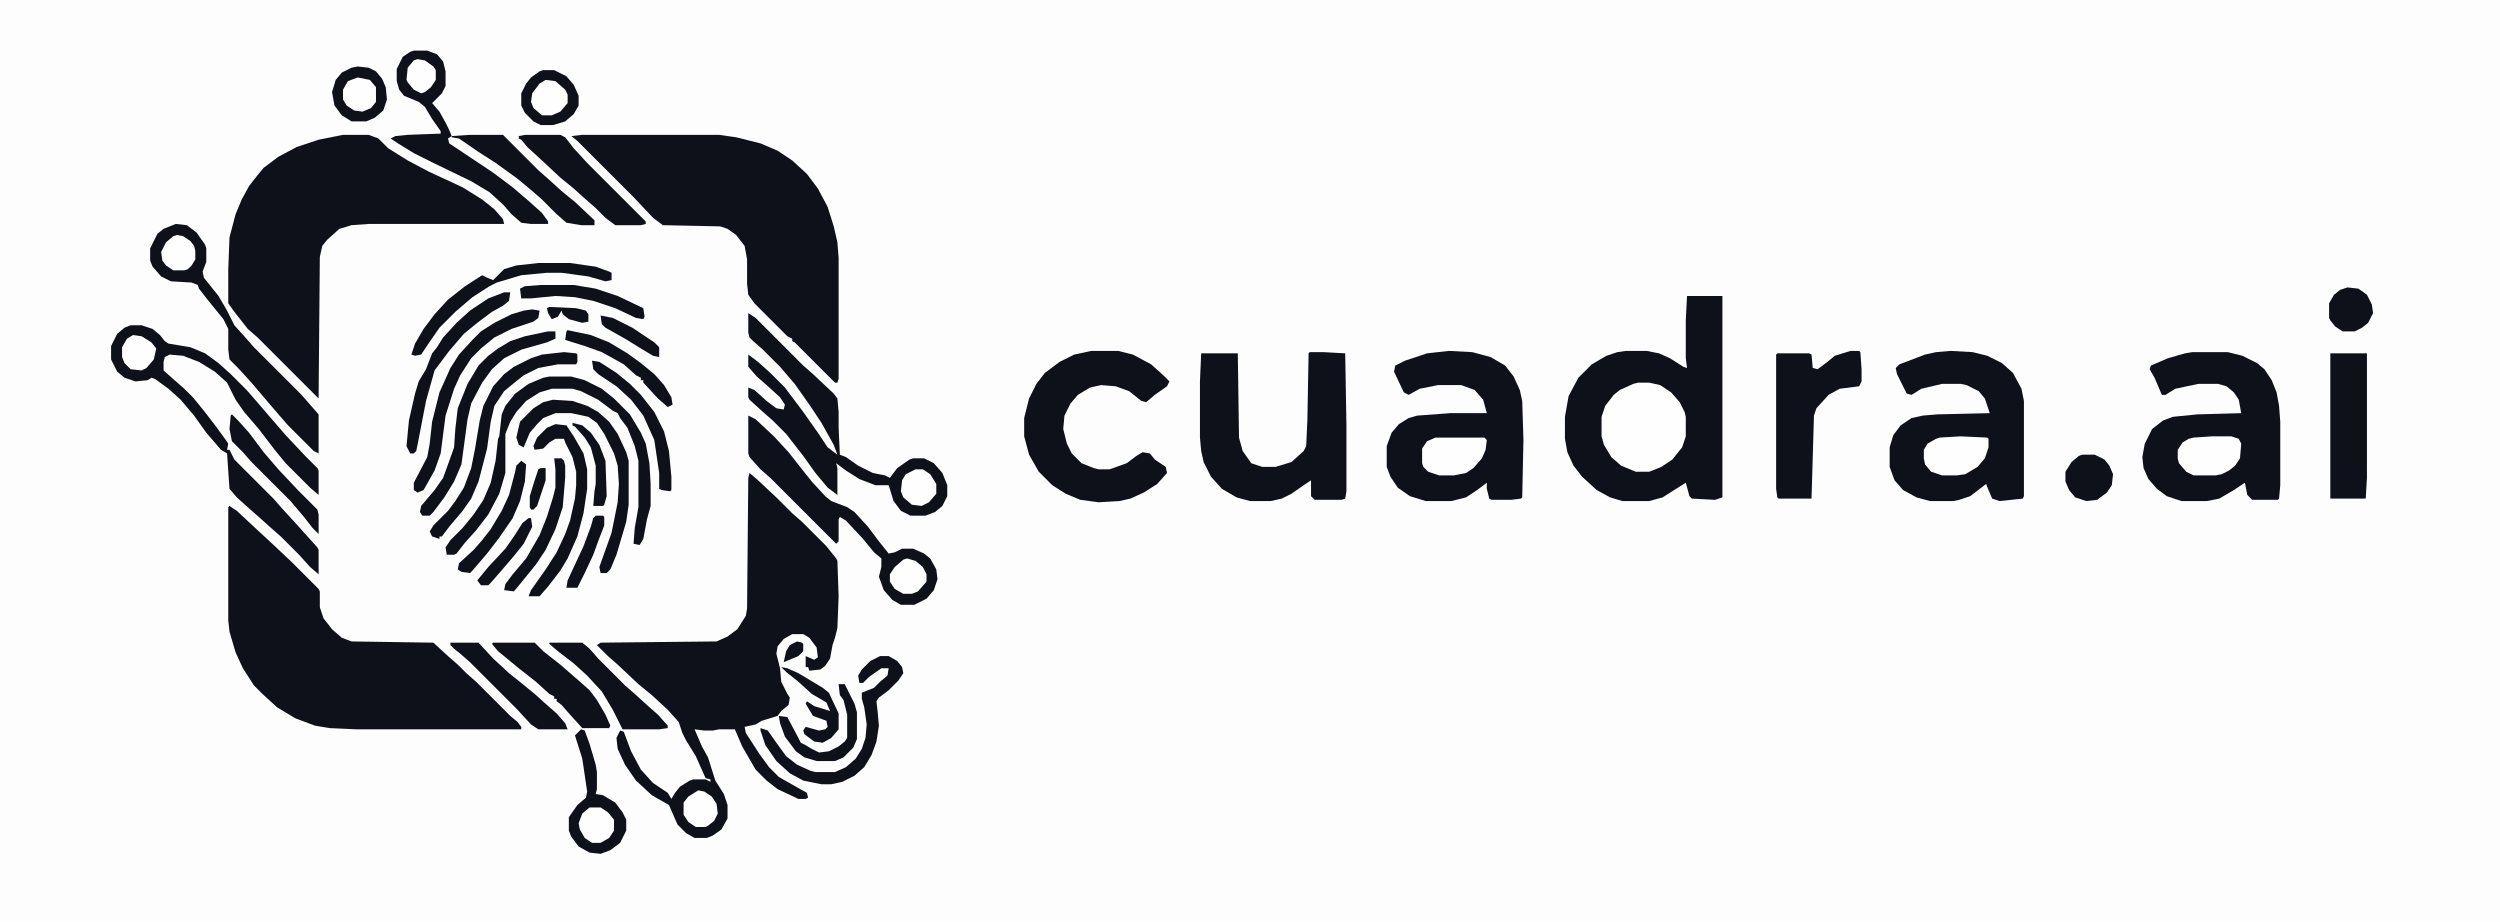
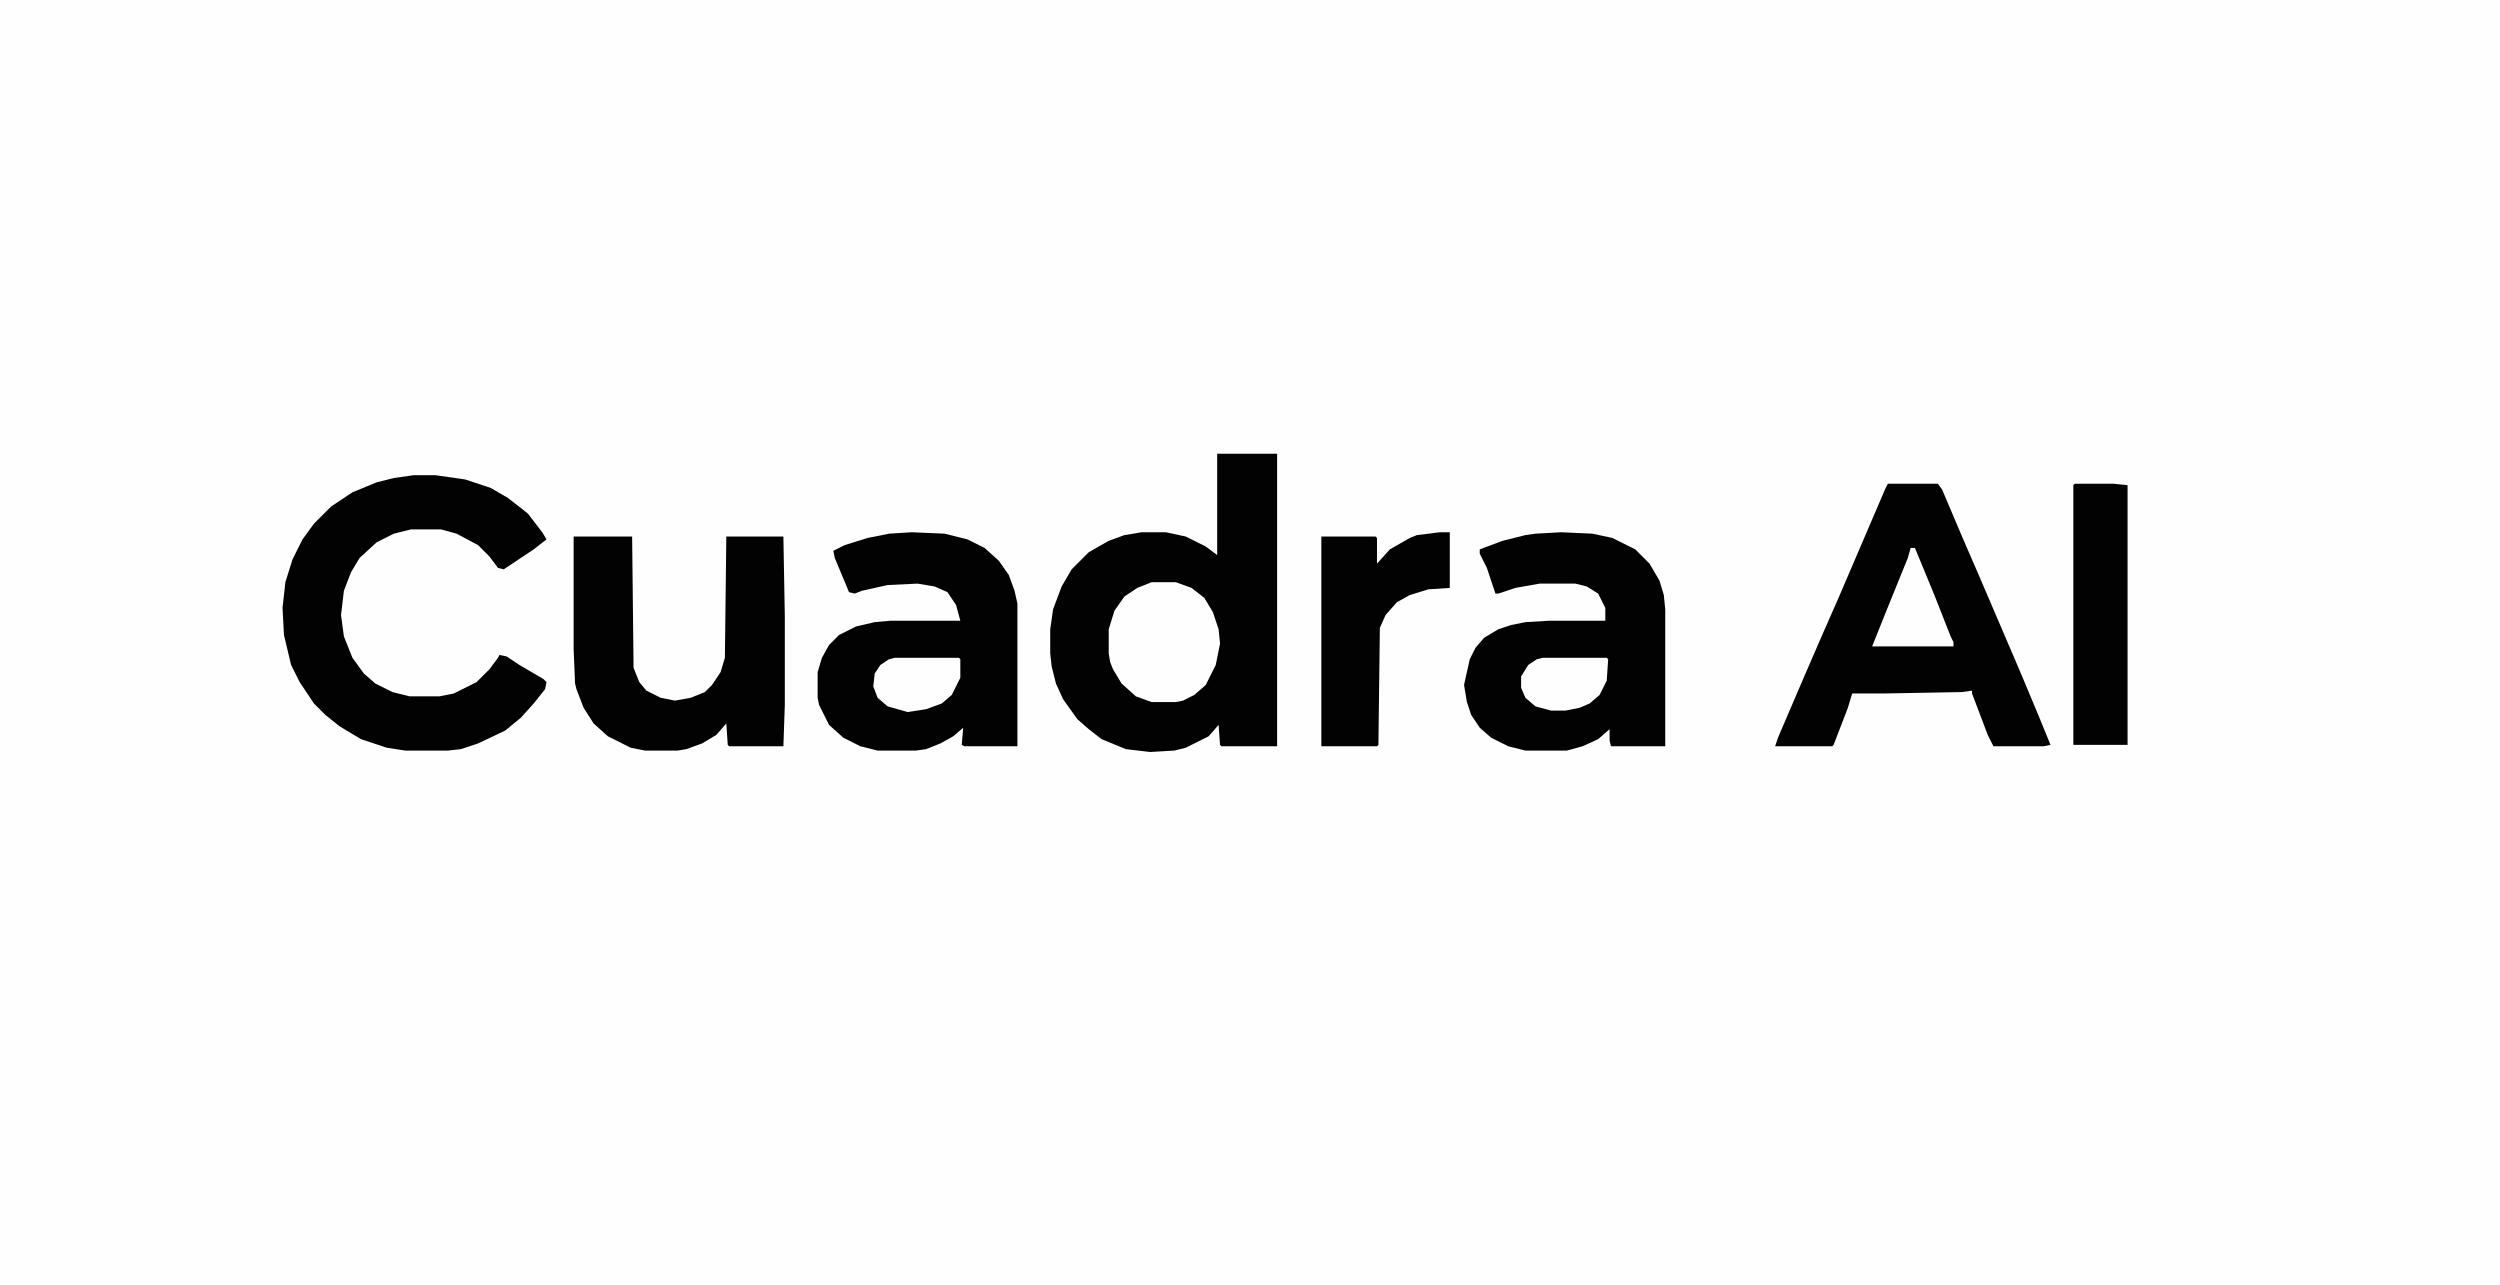
- <svg xmlns="http://www.w3.org/2000/svg" version="1.1" viewBox="0 0 2048 754" width="274" height="101">
-   <path transform="translate(0)" d="m0 0h2048v754h-2048z" fill="#FDFDFD" />
-   <path transform="translate(614,387)" d="m0 0 7 6 16 15 12 12 8 7 20 20 8 10 1 2 1 29-1 26-2 8-2 6-2 11-4 6-4 3-9 1-1-3h-2v-9l7 3 3-2-1-8-6-8-5-3h-9l-7 4-5 6-1 6 3 12 1 11 5 10 2 3-1 6-6 5-3 4-13 4-5 3-9 2 1 5 11 17 8 11 8 8 14 8 9 5 1 4-2 1h-6l-17-8-9-7-9-9-11-19-6-14h-13l-5 1h-7l-8-1 6 14 5 9 6 19 7 11 3 9v11l-5 9-7 5-5 2h-10l-7-4-7-7-7-16-14-8-13-12-9-13-6-13-1-9 3-6 3 1 6 16 8 15 10 11 12 8 3 5 3-5 4-5 8-5 3-1h10l4 2v-2l-4-1-8-18-8-13-3-6-3-9-9-10-13-12-11-9-17-16-8-7-9-9 3-2 95-1 9-4 8-6 7-11 1-6 1-107z" fill="#0E111A" />
-   <path transform="translate(281,110)" d="m0 0h21l8 3 8 8 16 10 17 9 28 13 16 10 10 8 7 8 1 4h-111l-14 1-10 3-10 9-4 5-2 9-1 116-50-50-8-7-11-14-5-7v-28l1-26 5-19 5-12 6-11 7-9 5-6 12-9 15-8 18-6z" fill="#0E111A" />
-   <path transform="translate(188,414)" d="m0 0 6 4 15 14 13 12 17 16 22 22 1 2v13l3 9 7 9 8 7 8 3 67 1 12 11 8 7 7 7 8 7 28 28 6 5 3 4v2h-135l-22-1-12-2-16-6-15-9-12-11-7-7-9-14-6-13-5-17-1-9v-93z" fill="#0E111A" />
-   <path transform="translate(477,110)" d="m0 0h112l14 2 20 5 14 6 12 8 12 11 9 12 8 15 5 16 3 13 1 13v99l-1 3h-2l-33-33-2-1v-2l-4-2-27-27-5-7-1-9v-20l-2-11-7-9-7-5-6-2-47-1-8-6-16-17-46-46-5-4z" fill="#0E111A" />
-   <path transform="translate(1382,242)" d="m0 0h29v165l-6 2-19-1-2-2-3-11-8 5-11 7-11 3h-22l-10-3-11-6-12-11-7-9-5-11-2-11v-18l3-17 8-15 11-11 12-7 9-3 7-1h17l10 2 9 4 11 7 3 1-1-8v-31z" fill="#0E111A" />
-   <path transform="translate(1187,287)" d="m0 0 19 1 15 4 12 7 7 9 5 11 2 9 1 32-1 47-1 1-8 1h-16l-2-1-2-8v-5l-8 6-9 6-12 3h-21l-13-4-10-7-6-9-3-8v-17l4-11 6-7 8-5 7-2 27-2h30l-3-11-7-8-11-4h-19l-15 3-9 5-4-2-8-17 1-5 8-4 18-6z" fill="#0E111A" />
-   <path transform="translate(1796,288)" d="m0 0h29l12 3 12 6 6 5 6 9 4 10 2 11 1 13v52l-1 11-1 1h-21l-4-4-2-10-9 6-12 7-10 2h-21l-12-4-8-6-7-8-4-9-1-9 2-11 6-12 9-7 8-3 20-2 36-1-2-11-4-6-6-5-7-2h-16l-19 4-8 5h-3l-6-14-4-7 1-3 14-6 14-4z" fill="#0E111A" />
-   <path transform="translate(1598,287)" d="m0 0 18 1 12 3 12 6 9 8 7 13 2 10v78l-1 2-19 2-6-2-3-7-2-5-13 10-9 3-5 1h-19l-11-3-11-6-7-8-4-11v-16l3-10 6-8 9-6 9-2 12-1 43-1-4-12-5-6-10-5-5-1h-15l-17 4-8 5-4-1-8-16-1-5 3-3 21-8 9-2z" fill="#0E111A" />
-   <path transform="translate(1073,288)" d="m0 0h11l18 1 1 59v54l-1 6-3 1h-22l-3-3v-13l-6 4-10 7-8 4-9 2h-17l-11-3-12-7-9-10-6-12-2-9-1-11v-46l1-23h30l1 69 3 11 7 10 9 3h11l13-4 10-9 2-4 1-21 1-55z" fill="#0E111A" />
-   <path transform="translate(894,287)" d="m0 0h22l12 3 15 8 10 9 5 5-2 4-10 7-7 6-4-1-10-8-11-4-12-1-9 2-10 6-6 7-5 10-1 11 3 12 4 8 8 8 10 4 4 1h9l14-5 8-6 5-3 6 1 4 5 9 6 1 5-8 9-11 7-11 5-9 2-17 1-15-2-12-5-11-7-11-11-8-14-4-15v-15l4-16 6-12 7-9 12-9 12-6z" fill="#0E111A" />
-   <path transform="translate(613,256)" d="m0 0 6 4 39 39 8 7 17 16 3 4 1 11v13l1 22 5 2 10 7 12 6 10 2 4 2 6-8 10-7 3-1h9l8 4 7 8 4 10v9l-4 8-6 5-8 3h-12l-8-4-6-8-4-13h-11l-13-5-11-7-8-6 1 4v22l-8-6-10-12-10-14-14-18-11-11-8-7-11-10-1-2v-8l5 2 10 9 8 6 6 1 1-4-4-6-11-10-8-7-7-8v-10l8 6 10 9 12 12 15 20 12 17 8 12 8 6-3-8-10-18-10-15-12-17-12-14-14-14-8-7-3-3-1-4z" fill="#0E111A" />
-   <path transform="translate(107,266)" d="m0 0h9l9 3 6 5 4 5 3 2 18 3 12 5 11 8 10 9 13 13 7 8 12 14 13 15 16 17 10 10 1 2v20l-7-6-20-20-9-11-13-17-12-14-7-10-7-14-10-9-13-8-13-5-11-1-4 2-1 4v7l9 8 8 7 7 7 9 11 10 13 8 11 2 3-1 5h2l4 8 32 32 7 8 11 12 18 20 1 2v20l-7-6-9-10-15-15-8-7-10-9-8-7-10-9-6-7-2-29-5-3-12-14-10-14-11-13-10-9-11-8-3-1-3 2-10 1-9-3-6-5-5-10v-11l5-10 6-5z" fill="#0E111A" />
-   <path transform="translate(1516,287)" d="m0 0h7l1 1 1 14v10l-2 4-16 2-9 5-10 11-2 6-2 68h-27l-1-1-1-7v-110l1-1h26l2 1 1 11 4 1 8-6 6-5z" fill="#0E111A" />
-   <path transform="translate(613,340)" d="m0 0 6 3 15 14 12 13 11 14 8 10 11 12 5 4 13 5 6 4 11 12 9 12 8 10 5-1 6-3h9l9 4 5 4 5 9 1 8-3 9-6 7-10 5h-11l-7-4-7-8-4-11 2-8v-7l-6-5-9-11-14-15-5-3-1 2v18l-2 2-54-54-8-7-9-10-1-3z" fill="#0E111A" />
-   <path transform="translate(144,183)" d="m0 0 9 1 8 6 7 10 1 3v11l-3 8 1 5 12 15 7 12 6 12 9 10 7 8 39 39 14 16v32l-4-2-21-21-7-8-12-14-11-13-11-12-7-7-1-8v-17l-4-8-13-16-7-9-1-3-5-2-17-1-8-4-7-8-2-5v-10l6-12 5-4z" fill="#0E111A" />
-   <path transform="translate(1342,313)" d="m0 0h9l9 2 9 6 7 8 4 8 1 4v16l-3 9-8 10-9 6-10 4h-11l-12-5-8-7-6-10-2-7v-16l3-9 7-9 5-4 11-5z" fill="#FEFEFE" />
-   <path transform="translate(339,41)" d="m0 0h11l8 3 5 6 2 8v12l-3 6-8 8 6 7 5 9 3 6 2 5-3 2 1 4 36 24 16 12 14 12 10 9 5 7v2h-14l-8-1-8-7-7-8-11-10-15-9-31-15-16-8-13-8-6-4 4-2 10-1 27-1v-2l-7-10-6-10-5-4-12-5-4-5-2-7v-10l5-10 6-4z" fill="#0E111A" />
-   <path transform="translate(1909,289)" d="m0 0h30v102l-1 17h-29z" fill="#0E111A" />
-   <path transform="translate(450,308)" d="m0 0h18l11 3 14 7 10 8 13 13 9 15 4 9 3 16 1 17v18l-3 11-3 16-3 5-5-1 1-13 3-17v-38l-3-12-6-15-6-8-2-4-4-2-12-9-14-7-7-2h-17l-10 3-11 7-8 9-5 8-4 10v32l-5 17-9 17-10 13-9 10-7 9-2 1h-6l-1-6 4-6 10-10 9-11 8-12 6-14 4-18 2-18 1-2 2-18 3-7 8-10 11-8 12-5z" fill="#0E111A" />
-   <path transform="translate(430,110)" d="m0 0h29l4 2 7 9 11 12 48 48v2l-4 1h-21l-8-6-8-8-8-7-10-9-11-9-15-14-12-11-5-6-2-1v-2z" fill="#0E111A" />
-   <path transform="translate(404,526)" d="m0 0h34l7 7 14 11 15 13 9 8 6 8 7 12 4 9-1 2h-22l-10-11-7-8-4-3v-2h-2v-2l-4-2-11-10-14-11-17-14-5-6z" fill="#0E111A" />
-   <path transform="translate(476,597)" d="m0 0 3 1 4 11 5 17 1 6v14l-1 4 6 1 10 6 6 8 3 6v9l-5 10-8 6-8 3-9-1-9-5-6-8-2-5v-11l7-10 7-6 1-5-4-27-6-19z" fill="#0E111A" />
-   <path transform="translate(385,110)" d="m0 0h27l29 29 8 7 11 10 11 9 16 15v4h-11l-12-2-8-7-12-12-8-7-12-10-18-13-14-9-16-11-6-1v-1z" fill="#0E111A" />
-   <path transform="translate(721,537)" d="m0 0h7l7 4 4 5 1 5-4 6-8 8-8 6-2 3 1 9 1 11-2 13-4 11-6 10-8 7-10 5-9 2h-8l-15-3-11-6-11-10-9-13-4-12v-2l6 2 7 10 8 11 9 7 11 5 4 1h16l9-4 8-7 5-8 3-9 1-11-2-14-2-7v-5l10-4 5-5 6-5 1-6h-6l-10 7-5 5h-3l-1-6 3-5 7-7z" fill="#0E111A" />
-   <path transform="translate(450,526)" d="m0 0h27l6 5 7 8 22 22 8 7 11 10 8 7 8 9v2l-7 1h-30l-8-16-9-15-12-13-11-10-13-10-7-6z" fill="#0E111A" />
-   <path transform="translate(453,327)" d="m0 0 16 1 12 4 9 5 9 8 7 10 7 15 2 7v36l-2 14-8 27-5 12-3 3h-5l-1-5 10-28 5-25 1-15-1-15-3-10-8-16-6-9-7-5-14-3h-13l-10 4-5 5-6 7-5 12-4-2-2-6 3-13 11-11 8-5z" fill="#0E111A" />
-   <path transform="translate(462,288)" d="m0 0 10 1 1 1v6l-1 2h-15l-16 3-12 6-10 8-6 5-8 12-3 13-3 22-7 27-6 14-7 10-11 13-6 8h-2v2l-6-2-2-4 3-5 12-12 6-8 7-11 6-16 3-15 4-24 3-12 8-16 9-10 8-6 14-7 9-3z" fill="#0E111A" />
-   <path transform="translate(369,526)" d="m0 0h23l12 13 13 12 10 8 11 9 10 9 8 7 7 8 2 5h-24l-6-4-12-13-38-38-8-7-5-4-3-3z" fill="#0E111A" />
-   <path transform="translate(436,253)" d="m0 0 6 1-1 6-4 3-18 6-14 7-11 9-8 8-9 14-5 11-7 22-4 31-5 14-9 16-5 2-3-2v-6l11-21 2-11 2-18 6-24 9-20 7-11 11-12 7-7 11-7 14-7 10-3z" fill="#0E111A" />
-   <path transform="translate(449,271)" d="m0 0h6v6l-7 3-21 6-14 7-10 9-8 11-9 17-3 13-5 37-6 14-8 13-9 12-3 3h-6l-2-3 1-5 11-13 7-10 4-11 5-14 1-15 2-17 8-20 9-15 8-8 8-6 10-6 12-4z" fill="#0E111A" />
-   <path transform="translate(445,57)" d="m0 0h9l10 5 6 7 4 9v8l-4 7-7 6-10 3h-10l-6-3-7-7-3-6v-10l4-8 4-5 7-5z" fill="#0E111A" />
-   <path transform="translate(441,215)" d="m0 0h26l21 3 11 4 2 1v6l-5 1-14-4-22-3h-12l-21 2-20 6-6 3-14 9-14 12-13 13-9 13-6 9-5 1-3-1 3-9 7-12 9-12 11-12 14-11 14-9 4 2 5 2 9-9 10-3z" fill="#0E111A" />
-   <path transform="translate(293,54)" d="m0 0 9 1 6 3 5 6 3 7 1 10-3 9-7 6-7 3h-12l-8-5-6-8-2-11 3-10 5-6 8-4z" fill="#0E111A" />
-   <path transform="translate(455,347)" d="m0 0 9 1 6 9 8 14 3 13v16l-3 20-5 19-8 18-6 10-10 13-7 8h-9l2-5 12-17 9-14 7-15 4-11 4-18 1-11v-11l-3-12-6-12-1-3h-7l-5 3-5 5-7 1-1-3 3-7 8-8z" fill="#0E111A" />
-   <path transform="translate(413,239)" d="m0 0h5l-1 7-5 4-9 5-12 9-11 9-12 14-12 16-7 25-6 31-2 10-2 2h-3l-3-6 2-21 5-22 3-10 6-10 5-13 4-5 5-8 11-12 11-10 15-10z" fill="#0E111A" />
-   <path transform="translate(1812,357)" d="m0 0h16l6 2 2 4-1 12-4 6-5 4-6 3-5 1h-18l-6-3-6-7-1-4v-7l4-6 5-3 4-1z" fill="#FEFEFE" />
-   <path transform="translate(1606,357)" d="m0 0 22 1 1 1v7l-3 9-6 7-10 6-7 1h-12l-9-3-5-6-1-5v-7l3-5 7-4 3-1z" fill="#FEFEFE" />
-   <path transform="translate(1176,358)" d="m0 0h40l2 2-1 8-3 7-7 8-6 4-10 2h-12l-9-3-4-4-1-3v-12l4-6z" fill="#FEFEFE" />
-   <path transform="translate(190,339)" d="m0 0 5 5 9 10 12 16 12 14 16 17 16 16 1 4v16l-5-5-7-9-11-13-32-32-7-8-9-9-2-10 1-11z" fill="#0E111A" />
-   <path transform="translate(1706,372)" d="m0 0h10l8 4 4 5 3 7-1 9-4 6-8 6-9 1-9-3-5-6-3-7v-8l5-8 6-5z" fill="#0E111A" />
-   <path transform="translate(485,295)" d="m0 0 6 1 14 9 11 9 9 9 11 14 8 16 4 16 2 21v11l-1 1-7-1-2-1v-13l-4-27-9-20-10-13-12-11-15-10-4-4z" fill="#0E111A" />
-   <path transform="translate(454,375)" d="m0 0h6l2 2 1 4v10l-2 24-6 18-8 17-8 12-13 16-5 6-8-1 1-5 6-8 11-13 11-19 6-15 5-16 2-8v-15z" fill="#0E111A" />
-   <path transform="translate(1923,235)" d="m0 0 9 1 7 5 4 8 1 7-4 8-5 4-6 3h-10l-6-4-4-5-1-2v-12l4-7 5-4z" fill="#0E111A" />
-   <path transform="translate(427,377)" d="m0 0 4 3-1 14-4 16-6 14-11 16-10 13-12 14-2 2-7-1-3-2 1-5 12-11 7-8 7-9 9-15 6-13 5-19 1-5z" fill="#0E111A" />
-   <path transform="translate(465,270)" d="m0 0 19 4 15 6 15 9 11 8 11 9 8 9 6 10 1 6-4 2-8-7-12-13v-2h-2v-2l-4-2-10-9-18-10-14-5-16-5 1-7z" fill="#0E111A" />
-   <path transform="translate(443,233)" d="m0 0h27l18 3 18 6 21 10 1 7-1 2-6-1-17-8-18-6-15-3-16-1-20 2h-8l-1-8 4-2z" fill="#0E111A" />
-   <path transform="translate(687,560)" d="m0 0h5l8 16 2 7v22l-3 7-8 8-7 3h-15l-10-3-7-5-9-12-4-11-1-6 7 1 9 17 2 4 4 2 5 3 6 3 8-1 8-4 5-4 2-3v-19l-3-12-3-4z" fill="#0E111A" />
-   <path transform="translate(640,546)" d="m0 0 5 1 9 4 20 12 5 4 8 17v13l-6 7-7 4-7-1-8-6-1-3 2-3 11 3 5-1 2-2-1-5-11-4-6-10 1-2 6 4 13 4-3-7-12-7-11-10-10-8z" fill="#0E111A" />
-   <path transform="translate(750,384)" d="m0 0h6l6 4 5 8v8l-6 7-6 3-8-1-7-6-2-5 1-9 3-5z" fill="#FEFEFE" />
-   <path transform="translate(447,65)" d="m0 0 8 1 8 7 2 4v7l-6 7-7 3h-8l-7-6-2-5 1-7 6-8z" fill="#FEFEFE" />
-   <path transform="translate(483,661)" d="m0 0h9l6 4 5 6v9l-4 6-7 4h-7l-6-4-4-7-1-5 3-8z" fill="#FEFEFE" />
-   <path transform="translate(743,457)" d="m0 0 7 2 6 5 3 6v6l-7 8-5 2h-7l-7-4-4-6v-6l4-6 7-6z" fill="#FEFEFE" />
-   <path transform="translate(572,647)" d="m0 0 5 1 6 4 4 6 1 8-3 6-5 4-2 1h-8l-6-4-4-6v-10l4-5z" fill="#FEFEFE" />
-   <path transform="translate(145,192)" d="m0 0 5 1 6 4 3 4 1 4v7l-3 5-3 3-3 1h-9l-6-4-3-4-1-7 4-8 6-5z" fill="#FEFEFE" />
-   <path transform="translate(109,274)" d="m0 0 7 1 8 5 4 5-2 9-6 7-4 2-9-1-5-5-2-5v-8l4-7z" fill="#FEFEFE" />
-   <path transform="translate(293,63)" d="m0 0 10 2 5 6v12l-4 5-7 3-7-1-6-4-3-5v-8l4-7z" fill="#FEFEFE" />
-   <path transform="translate(433,424)" d="m0 0h2l1 7-7 14-8 10-12 14-7 8-2 2h-6l-3-4 9-11 14-15 7-10 7-11z" fill="#0E111A" />
-   <path transform="translate(488,422)" d="m0 0h6l1 1v7l-5 13-4 11-7 15-6 12h-9l1-6 13-28 6-16 2-7z" fill="#0E111A" />
-   <path transform="translate(469,346)" d="m0 0 8 2 7 6 7 10 5 13 1 29-2 7-1 1h-8l1-12 1-6v-15l-4-15-5-8-8-9-2-1z" fill="#0E111A" />
-   <path transform="translate(492,258)" d="m0 0 10 2 16 8 18 12 4 4v8l-5-1-10-6-13-8-16-9-3-3z" fill="#0E111A" />
-   <path transform="translate(342,48)" d="m0 0 6 1 7 5 2 3v8l-4 6-5 4-3 1-6-3-5-6-1-2 1-10 5-6z" fill="#FEFEFE" />
-   <path transform="translate(450,251)" d="m0 0 22 1 8 2 2 3v6l-5 1-11-3-5-4-1-3-3 5-5 2-3-5-1-4z" fill="#0E111A" />
-   <path transform="translate(443,383)" d="m0 0h4v10l-7 21-3 3h-2l-1-2v-9l4-13 3-9z" fill="#0E111A" />
-   <path transform="translate(653,525)" d="m0 0 4 1 1 1v6l-4 4-12 5 2-9 3-5z" fill="#0E111A" />
+ <svg xmlns="http://www.w3.org/2000/svg" version="1.1" viewBox="0 0 1752 900" width="438" height="225">
+   <path transform="translate(0)" d="m0 0h1752v900h-1752z" fill="#FEFEFE" />
+   <path transform="translate(853,318)" d="m0 0h42v205h-39l-1-1-1-14-7 8-16 8-8 2-17 1-17-2-17-7-9-7-8-7-10-14-5-11-3-12-1-9v-17l2-14 6-16 7-12 12-12 14-8 11-4 12-2h17l14 3 14 7 8 6z" fill="#020202" />
+   <path transform="translate(1323,339)" d="m0 0h35l3 4 14 33 13 30 27 63 13 31 9 22-5 1h-35l-4-8-11-29v-2l-7 1-55 1h-22l-3 10-10 26-1 1h-40l2-6 18-42 13-30 11-25 33-77z" fill="#020202" />
+   <path transform="translate(639,373)" d="m0 0 23 1 16 4 12 6 10 9 7 10 4 11 2 9v100h-37l-2-1 1-12-7 6-9 5-10 4-7 1h-27l-12-3-12-6-10-9-7-14-1-5v-18l3-10 5-9 7-7 12-6 13-3 11-1h49l-3-11-6-9-9-4-12-2-21 1-18 4-5 2-4-1-10-24-1-5 8-4 16-5 15-3z" fill="#020202" />
+   <path transform="translate(1094,373)" d="m0 0 22 1 14 3 16 8 10 10 7 12 3 10 1 10v96h-38l-1-4v-8l-8 7-11 5-11 3h-29l-12-3-12-6-8-7-6-9-3-9-2-12 4-18 4-8 6-7 10-6 9-3 10-2 17-1h39v-9l-5-10-8-5-8-2h-25l-17 3-12 4h-2l-6-18-5-10v-3l16-6 16-4 7-1z" fill="#020202" />
+   <path transform="translate(290,333)" d="m0 0h15l21 3 18 6 12 7 9 7 5 4 10 13 3 5-9 7-21 14-4-1-6-8-8-8-15-8-11-3h-21l-12 3-12 6-12 11-6 10-5 13-2 17 2 15 6 15 8 11 8 7 12 6 12 3h21l10-2 16-8 9-9 6-8 1-2 5 1 9 6 17 10 2 2-1 5-8 10-9 10-11 9-19 9-12 4-9 1h-30l-13-2-18-6-15-9-10-8-8-8-10-15-6-12-5-21-1-19 2-18 5-16 7-14 8-11 12-12 15-10 17-7 12-3z" fill="#020202" />
+   <path transform="translate(402,376)" d="m0 0h41l1 92 4 10 5 6 10 5 10 2 11-2 10-4 5-5 6-9 3-10 1-85h40l1 56v62l-1 29h-38l-1-1-1-15-7 8-10 6-11 4-6 1h-23l-10-2-16-8-10-9-7-11-5-13-1-4-1-24z" fill="#020202" />
+   <path transform="translate(1009,373)" d="m0 0h7v39l-15 1-13 4-9 5-8 9-4 9-1 82-1 1h-39v-147h38l1 1v18l9-10 14-8 5-2z" fill="#020202" />
+   <path transform="translate(1454,339)" d="m0 0h27l10 1v182h-38v-182z" fill="#020202" />
+   <path transform="translate(807,408)" d="m0 0h17l11 4 9 7 6 10 4 12 1 10-3 15-7 14-8 7-8 4-5 1h-17l-11-4-10-9-6-10-2-5-1-6v-17l4-13 7-10 9-6z" fill="#FEFEFE" />
+   <path transform="translate(1339,384)" d="m0 0h3l14 34 11 28 2 4v3h-57l10-25 15-37z" fill="#FEFEFE" />
+   <path transform="translate(627,461)" d="m0 0h45l1 1v13l-6 12-7 6-11 4-13 2-14-4-7-6-3-8 1-9 4-6 6-4z" fill="#FEFEFE" />
+   <path transform="translate(1081,461)" d="m0 0h45l1 1-1 15-5 10-7 6-7 3-10 2h-10l-11-3-7-6-3-7v-8l5-8 6-4z" fill="#FEFEFE" />
</svg>
